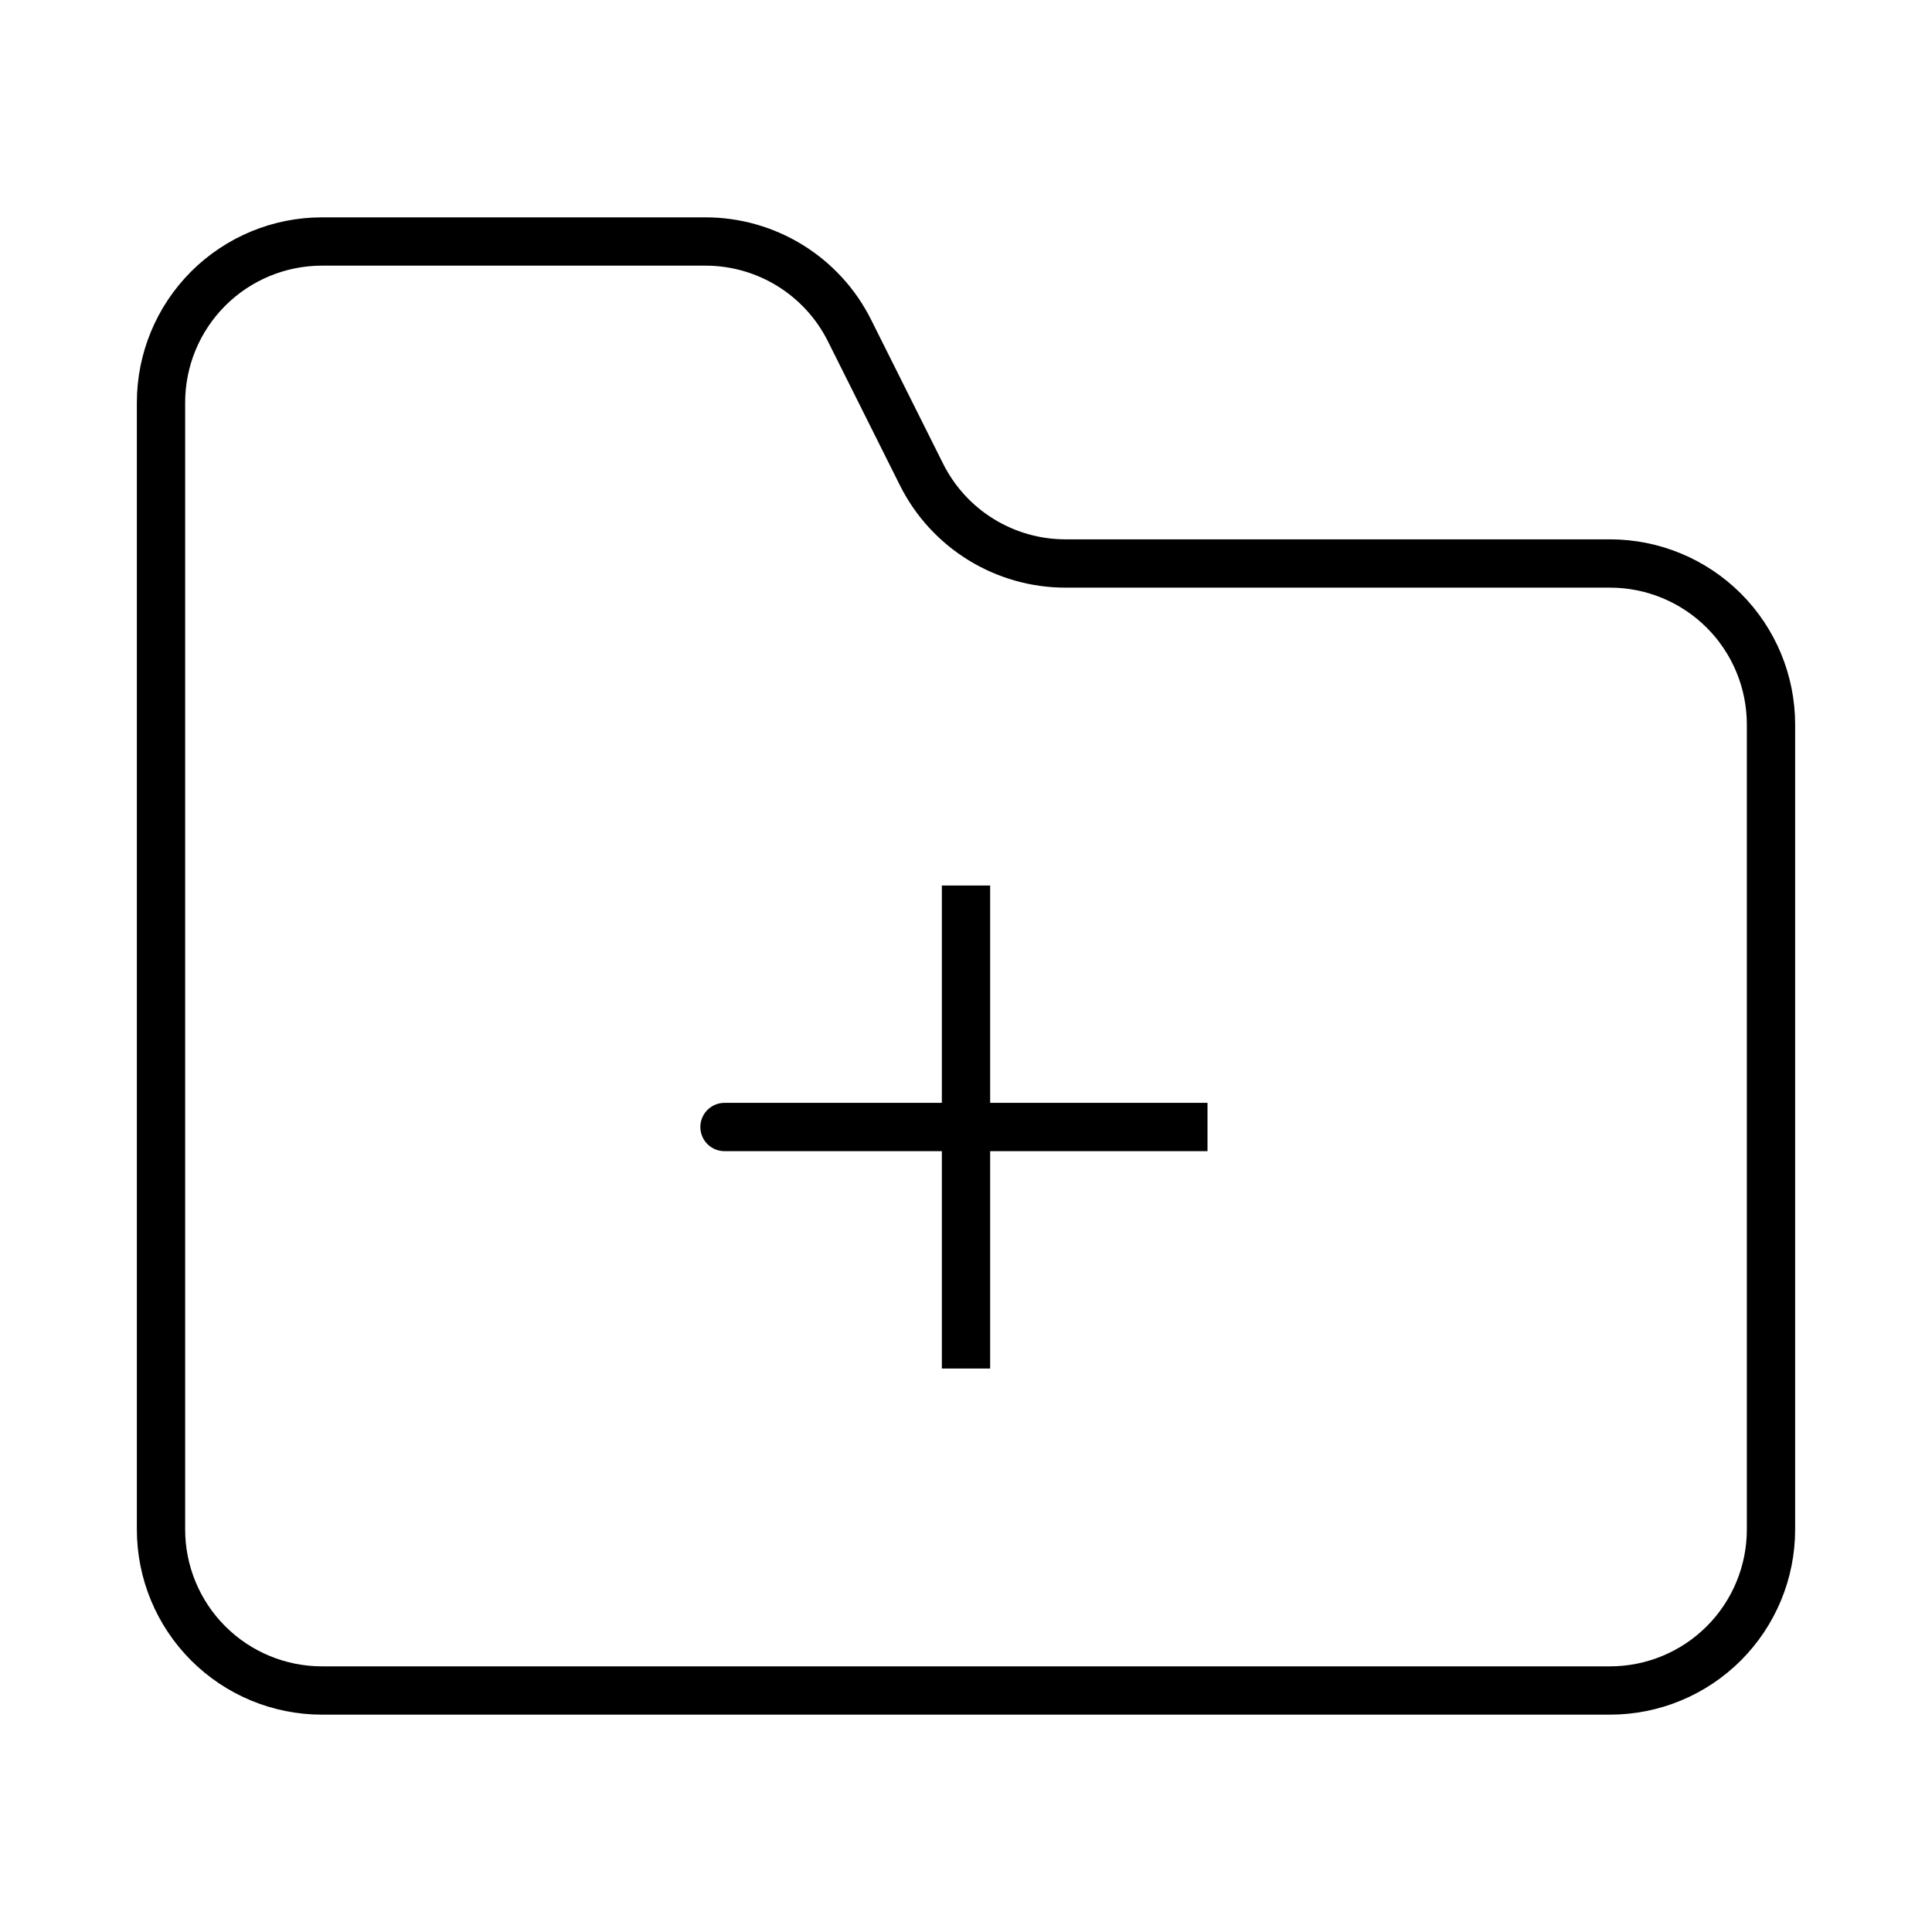
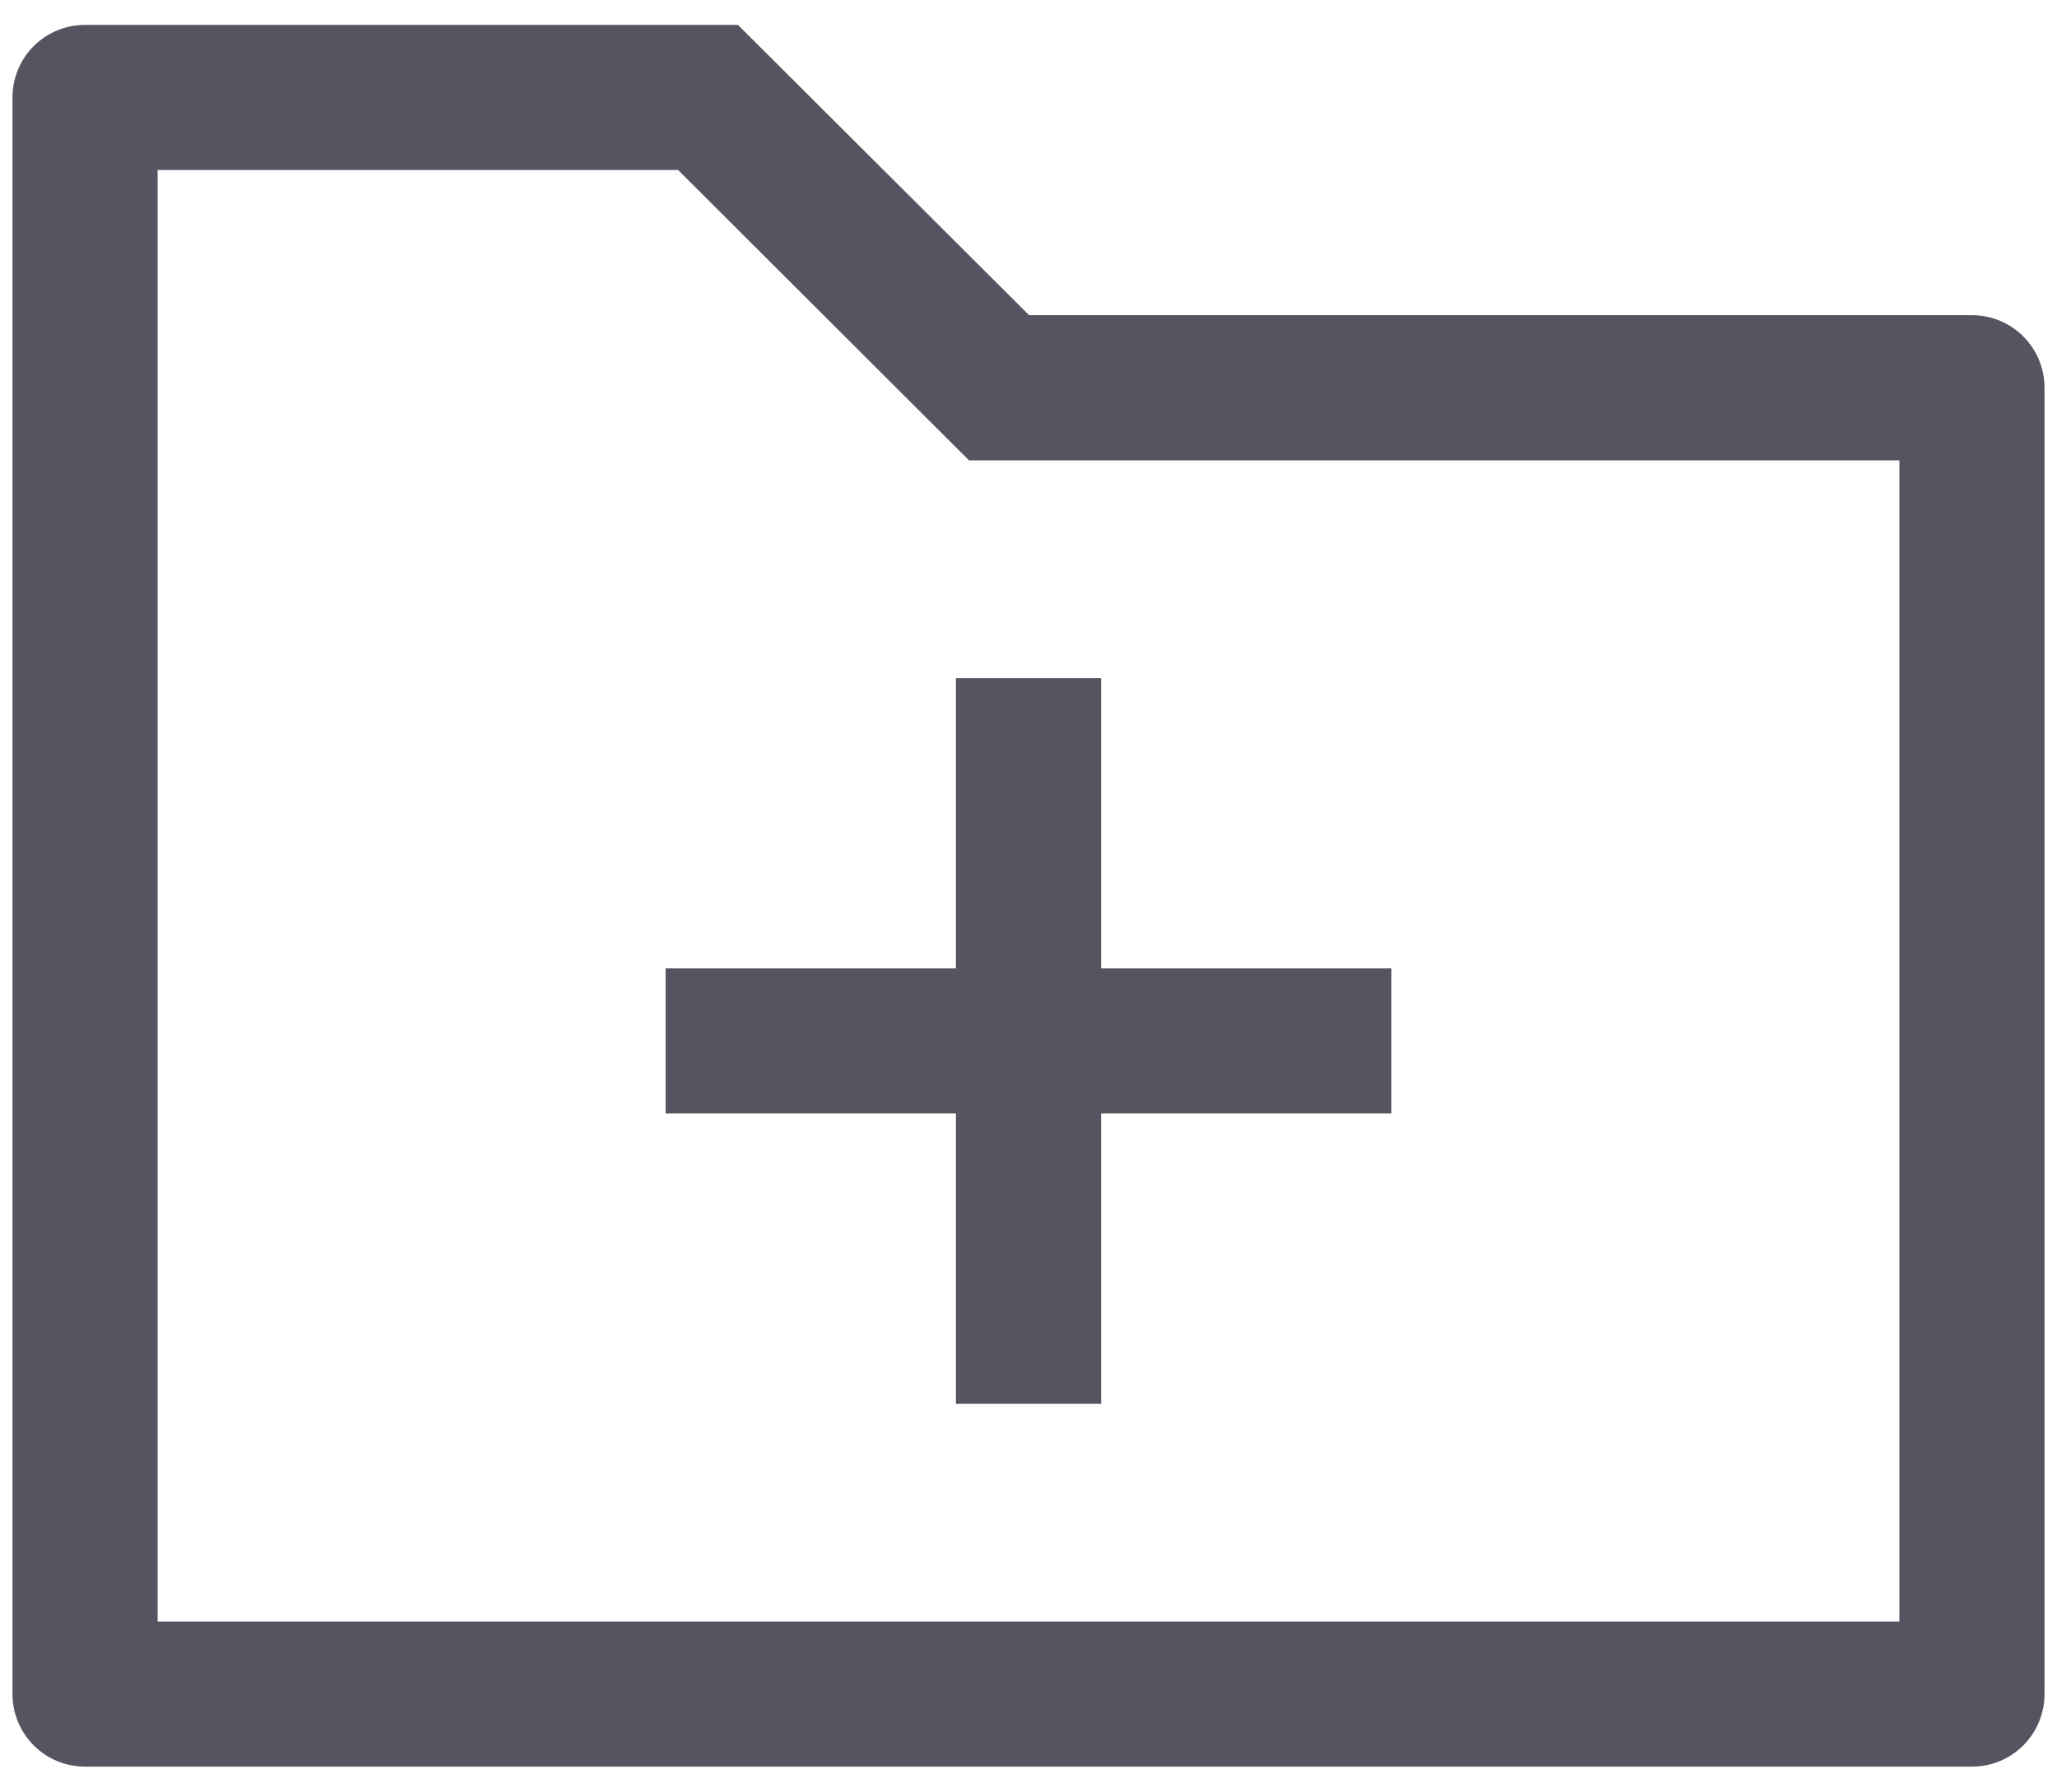
- <svg xmlns="http://www.w3.org/2000/svg" width="80" height="80" viewBox="0 0 80 80" fill="none">
-   <path d="M73.333 63.333V30C73.333 28.232 72.631 26.536 71.381 25.286C70.13 24.036 68.435 23.333 66.667 23.333H44.12C42.882 23.333 41.668 22.988 40.615 22.337C39.561 21.686 38.71 20.754 38.157 19.647L35.177 13.687C34.623 12.578 33.771 11.646 32.717 10.995C31.663 10.344 30.449 9.999 29.21 10H13.333C11.565 10 9.87 10.702 8.619 11.953C7.369 13.203 6.667 14.899 6.667 16.667V63.333C6.667 65.101 7.369 66.797 8.619 68.047C9.87 69.298 11.565 70 13.333 70H66.667C68.435 70 70.13 69.298 71.381 68.047C72.631 66.797 73.333 65.101 73.333 63.333Z" stroke="black" stroke-width="2" stroke-linecap="round" stroke-linejoin="round" />
-   <path d="M40 46.667H30M40 36.667V46.667V36.667ZM40 46.667V56.667V46.667ZM40 46.667H50H40Z" stroke="black" stroke-width="2" stroke-linecap="round" />
+ <svg xmlns="http://www.w3.org/2000/svg" width="31" height="27" viewBox="0 0 31 27" fill="none">
+   <path d="M2.375 2.562V24.438H28.625V6.938H14.603L10.219 2.562H2.375ZM1.281 0.375H11.121L15.509 4.75H29.719C30.009 4.75 30.287 4.865 30.492 5.07C30.697 5.275 30.812 5.554 30.812 5.844V25.531C30.812 25.821 30.697 26.099 30.492 26.305C30.287 26.51 30.009 26.625 29.719 26.625H1.281C0.991 26.625 0.713 26.51 0.508 26.305C0.303 26.099 0.188 25.821 0.188 25.531V1.469C0.188 1.179 0.303 0.9 0.508 0.695C0.713 0.49 0.991 0.375 1.281 0.375V0.375ZM14.406 14.594V10.219H16.594V14.594H20.969V16.781H16.594V21.156H14.406V16.781H10.031V14.594H14.406Z" fill="#545560" />
</svg>
